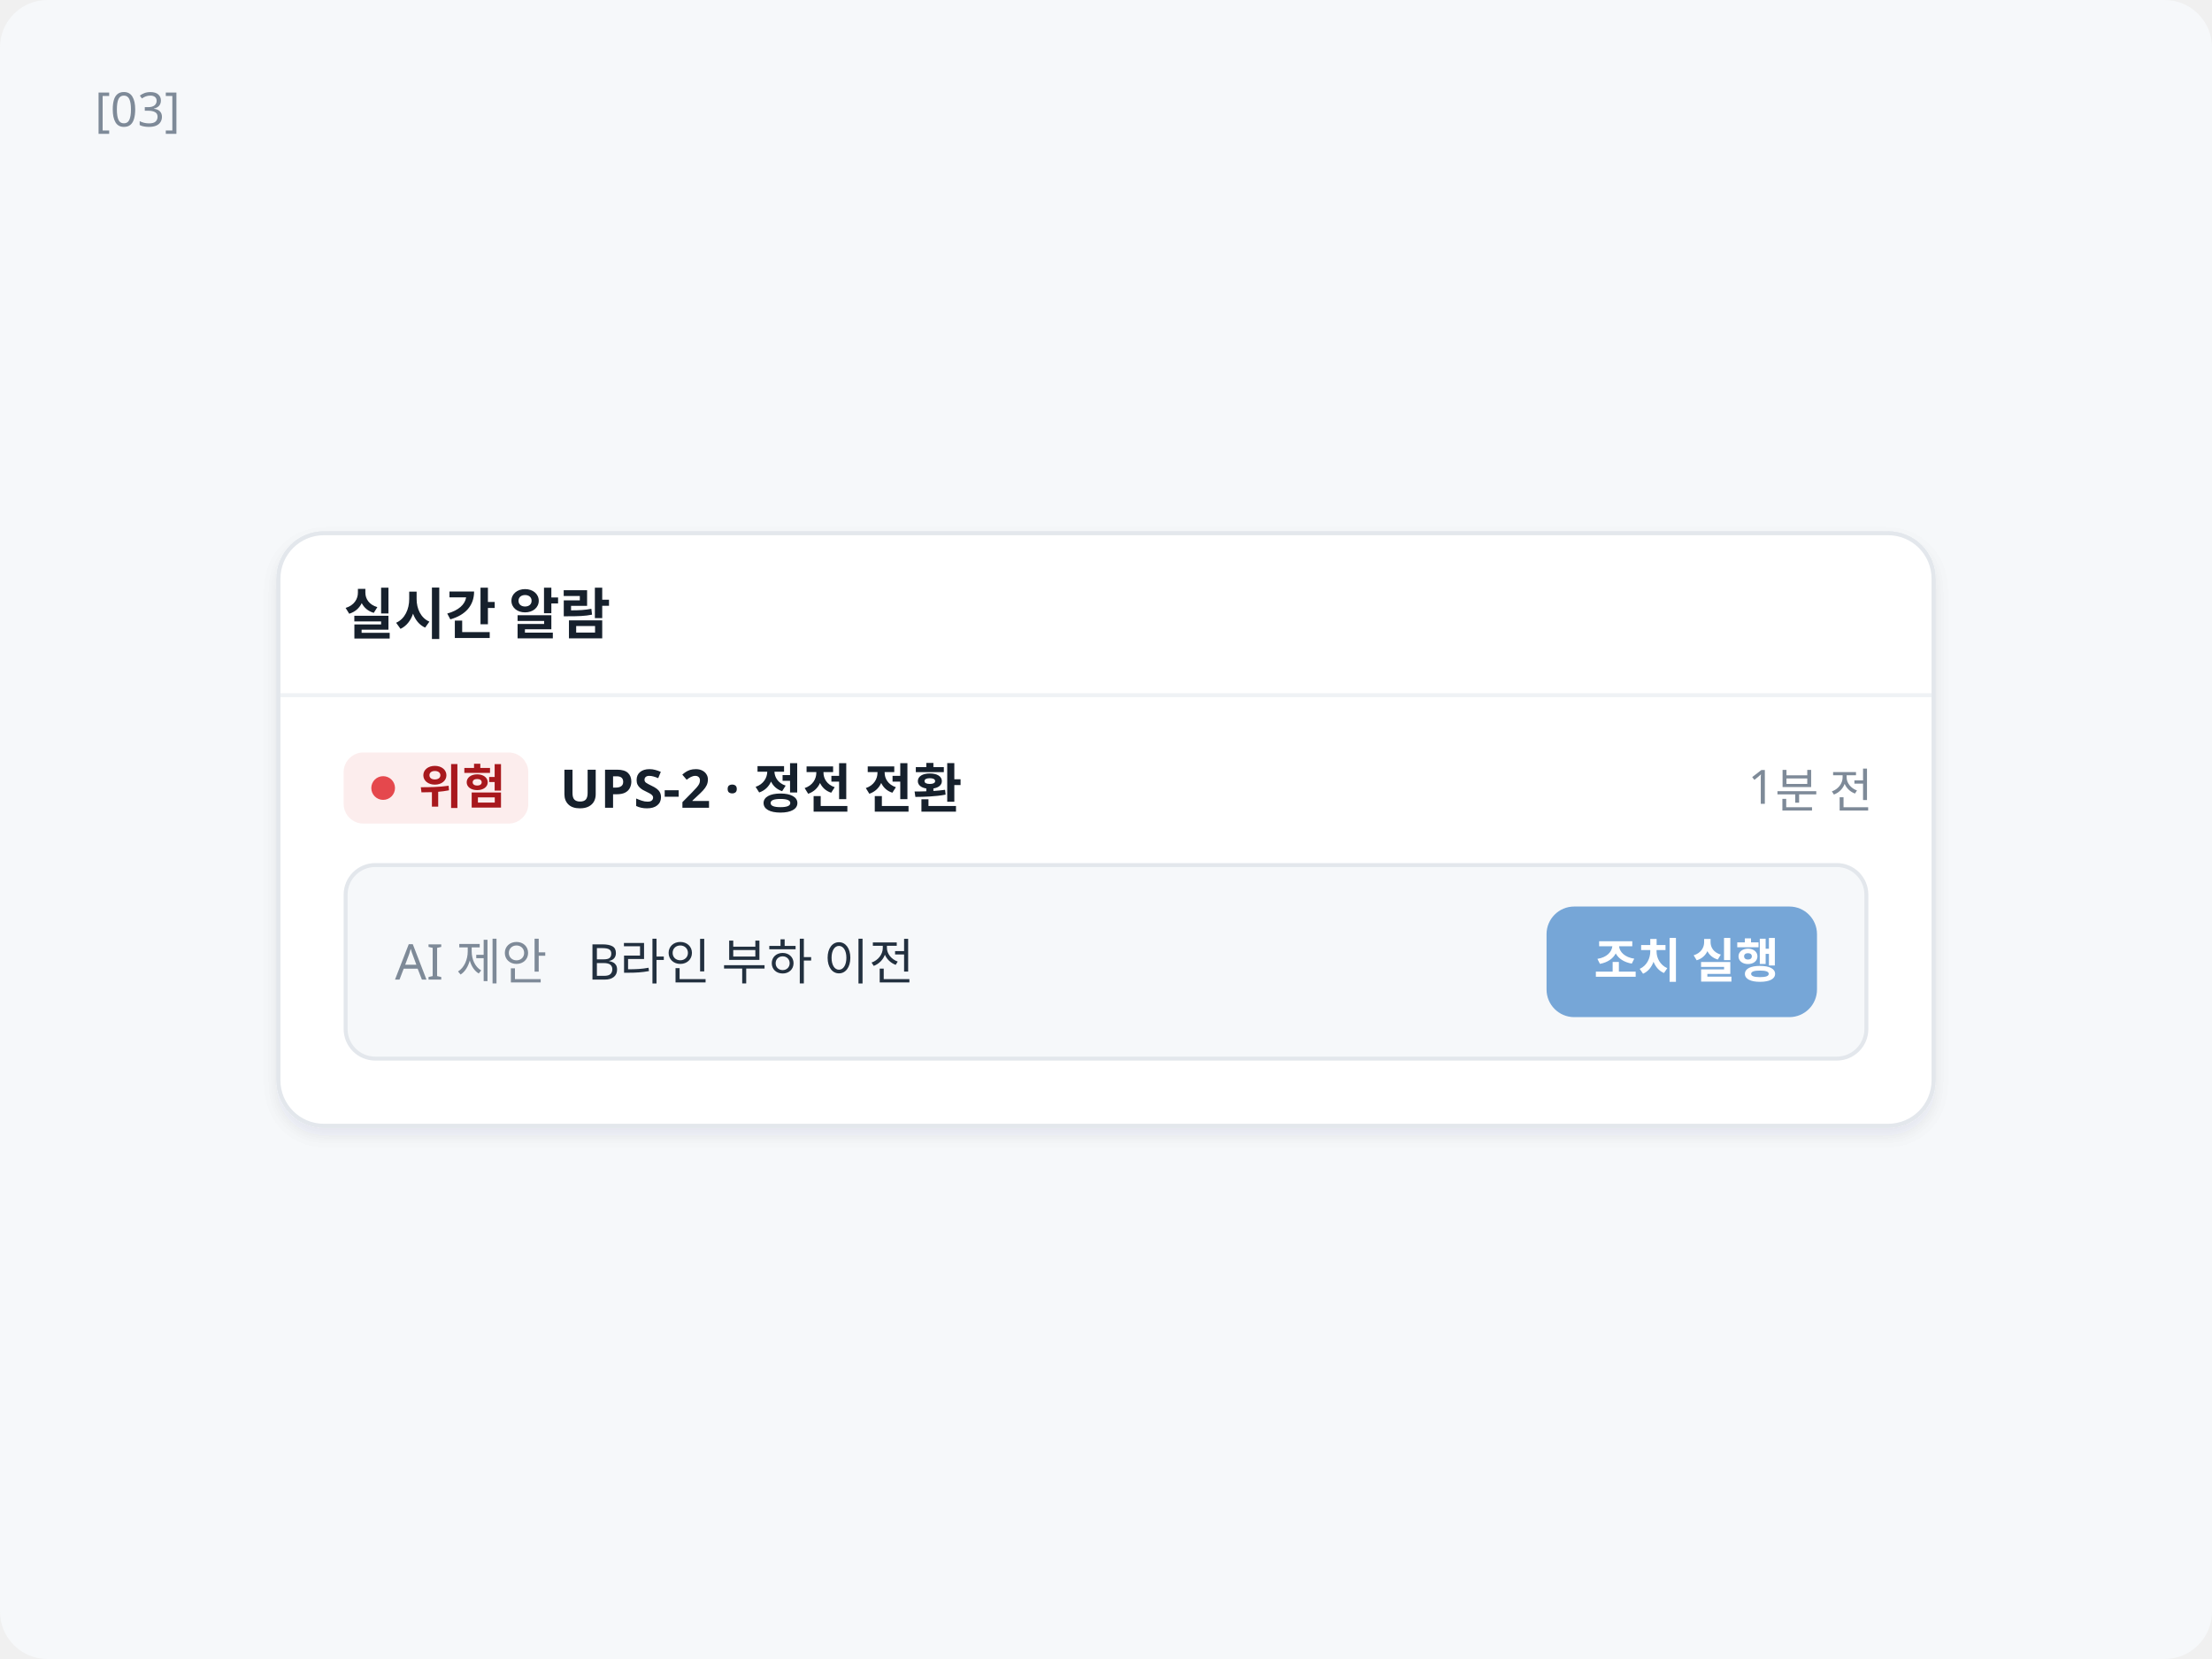
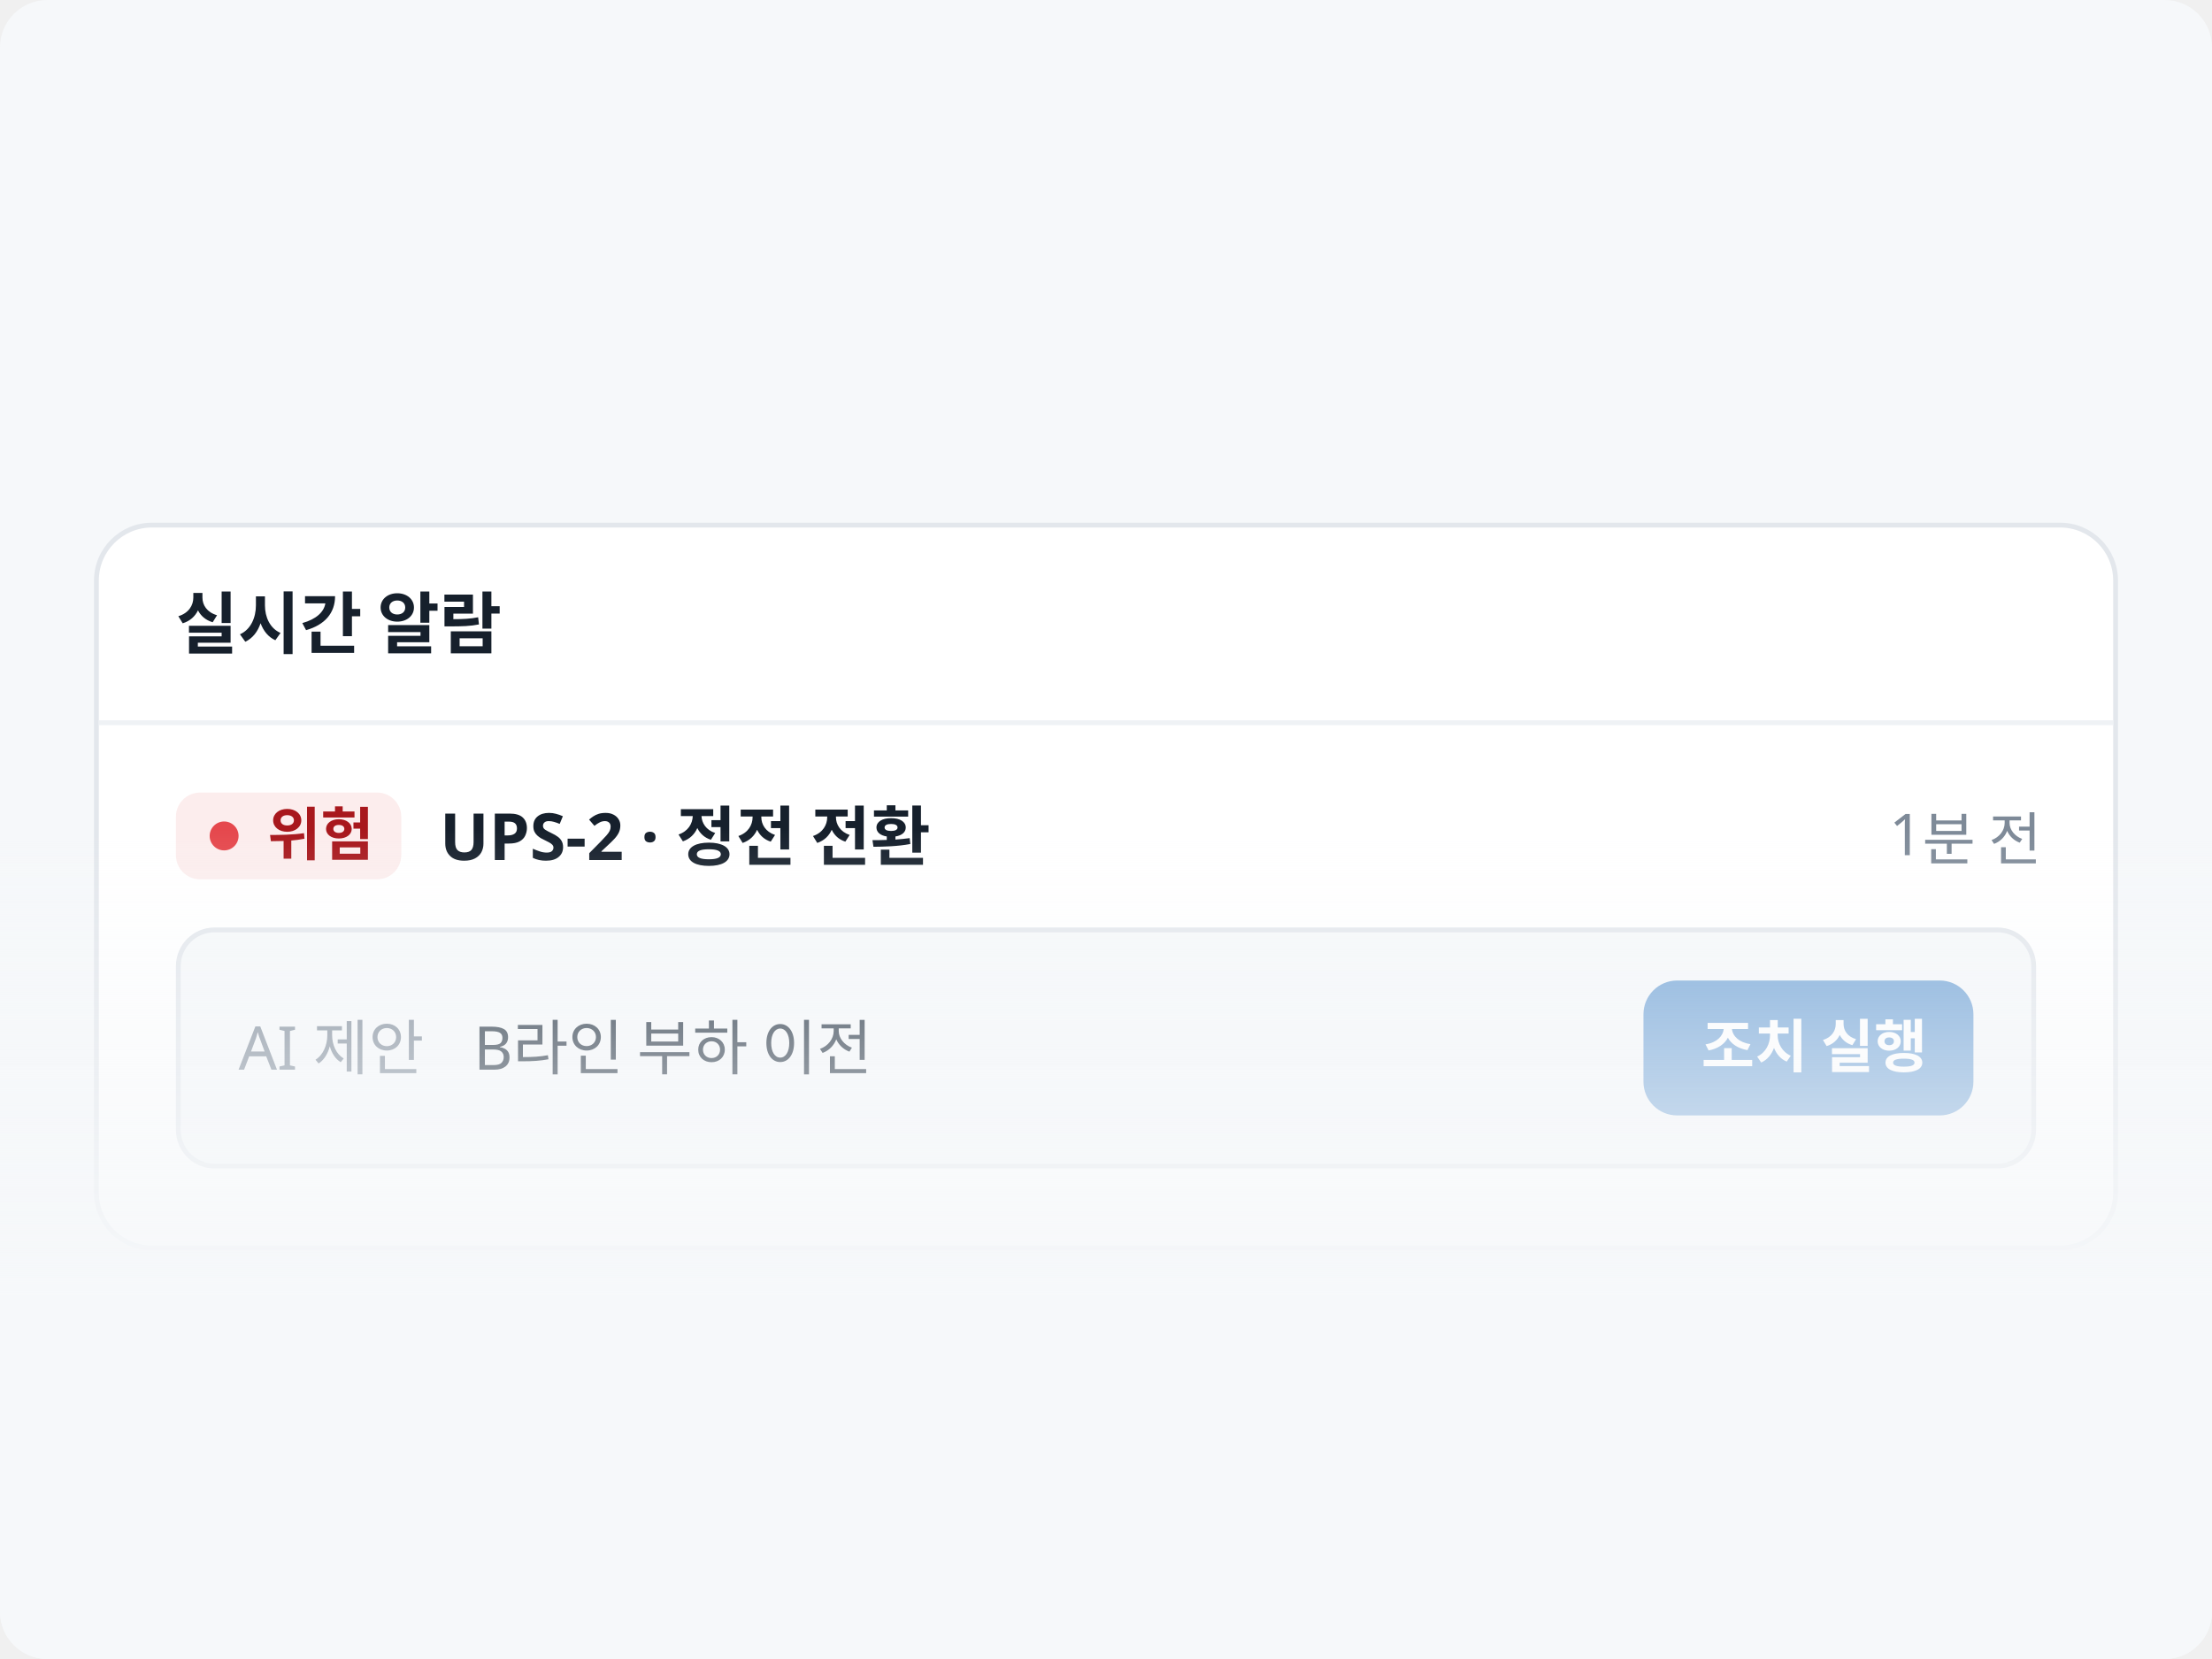
<svg xmlns="http://www.w3.org/2000/svg" width="560" height="420" viewBox="0 0 560 420" fill="none">
  <defs>
-     <filter id="sh1" x="-20%" y="-20%" width="140%" height="160%">
-       <feDropShadow in="SourceGraphic" result="s0" dx="0" dy="16" stdDeviation="16" flood-color="#010E50" flood-opacity="0.08" />
-       <feDropShadow in="SourceGraphic" result="s1" dx="0" dy="2" stdDeviation="2" flood-color="#010E50" flood-opacity="0.04" />
-       <feMerge>
-         <feMergeNode in="s0" />
-         <feMergeNode in="s1" />
-       </feMerge>
-     </filter>
+     <linearGradient id="fade0" x1="0" y1="210" x2="0" y2="330" gradientUnits="userSpaceOnUse">
+       <stop offset="0" stop-color="#F6F8FA" stop-opacity="0" />
+       <stop offset="0.5" stop-color="#F6F8FA" stop-opacity="0.5" />
+       <stop offset="1" stop-color="#F6F8FA" stop-opacity="1" />
+     </linearGradient>
    <clipPath id="card">
      <rect width="560" height="420" rx="12" />
    </clipPath>
  </defs>
  <g clip-path="url(#card)">
    <rect x="0" y="0" width="560" height="420" rx="12" fill="#F6F8FA" />
-     <text x="24" y="32" font-family="JetBrains Mono" font-size="12" font-weight="400" fill="#7E8A98">[03]</text>
-     <rect x="70.5" y="135" width="419" height="150" rx="11.5" fill="#FFFFFF" stroke="#E3E7EC" stroke-width="1" filter="url(#sh1)" />
-     <line x1="71" y1="176" x2="489" y2="176" stroke="#EFF2F5" stroke-width="1" />
-     <text x="87" y="160.5" font-family="Pretendard" font-size="14" font-weight="600" fill="#16202C">실시간 알람</text>
-     <rect x="87" y="190.5" width="46.75" height="18" rx="5" fill="#E5484D" fill-opacity="0.1" />
-     <rect x="94" y="196.5" width="6" height="6" rx="3" fill="#E5484D" />
-     <text x="106" y="203.5" font-family="Pretendard" font-size="12" font-weight="600" fill="#A8181D">위험</text>
-     <text x="141.75" y="204.5" font-family="Pretendard" font-size="13.5" font-weight="600" fill="#16202C">UPS-2 · 정전 전환</text>
-     <text x="442.53" y="203.5" font-family="Pretendard" font-size="12" font-weight="400" fill="#7E8A98">1분 전</text>
-     <rect x="87.5" y="219" width="385" height="49" rx="7.5" fill="#F6F8FA" stroke="#E3E7EC" stroke-width="1" />
-     <text x="100" y="248" font-family="Pretendard" font-size="12.5" font-weight="400" fill="#7E8A98">AI 제안</text>
-     <text x="148.77" y="248" font-family="Pretendard" font-size="12.5" font-weight="400" fill="#22303F">B라인 부하 이전</text>
-     <rect x="391.53" y="229.5" width="68.47" height="28" rx="7" fill="#76A6D7" />
-     <text x="403.53" y="247.5" font-family="Pretendard" font-size="12" font-weight="600" fill="#FFFFFF">조치 실행</text>
+     <g transform="translate(0 14.00)">
+       <g transform="translate(-61.60 -45.76) scale(1.22)">
+         <rect x="70.5" y="135" width="419" height="150" rx="11.5" fill="#FFFFFF" stroke="#E3E7EC" stroke-width="1" />
+         <line x1="71" y1="176" x2="489" y2="176" stroke="#EFF2F5" stroke-width="1" />
+         <text x="87" y="160.5" font-family="Pretendard" font-size="14" font-weight="600" fill="#16202C">실시간 알람</text>
+         <rect x="87" y="190.5" width="46.75" height="18" rx="5" fill="#E5484D" fill-opacity="0.1" />
+         <rect x="94" y="196.5" width="6" height="6" rx="3" fill="#E5484D" />
+         <text x="106" y="203.5" font-family="Pretendard" font-size="12" font-weight="600" fill="#A8181D">위험</text>
+         <text x="141.75" y="204.5" font-family="Pretendard" font-size="13.5" font-weight="600" fill="#16202C">UPS-2 · 정전 전환</text>
+         <text x="442.53" y="203.5" font-family="Pretendard" font-size="12" font-weight="400" fill="#7E8A98">1분 전</text>
+         <rect x="87.5" y="219" width="385" height="49" rx="7.5" fill="#F6F8FA" stroke="#E3E7EC" stroke-width="1" />
+         <text x="100" y="248" font-family="Pretendard" font-size="12.5" font-weight="400" fill="#7E8A98">AI 제안</text>
+         <text x="148.77" y="248" font-family="Pretendard" font-size="12.5" font-weight="400" fill="#22303F">B라인 부하 이전</text>
+         <rect x="391.53" y="229.5" width="68.47" height="28" rx="7" fill="#76A6D7" />
+         <text x="403.53" y="247.5" font-family="Pretendard" font-size="12" font-weight="600" fill="#FFFFFF">조치 실행</text>
+       </g>
+     </g>
+     <rect x="0" y="210" width="560" height="210" fill="url(#fade0)" />
  </g>
</svg>
